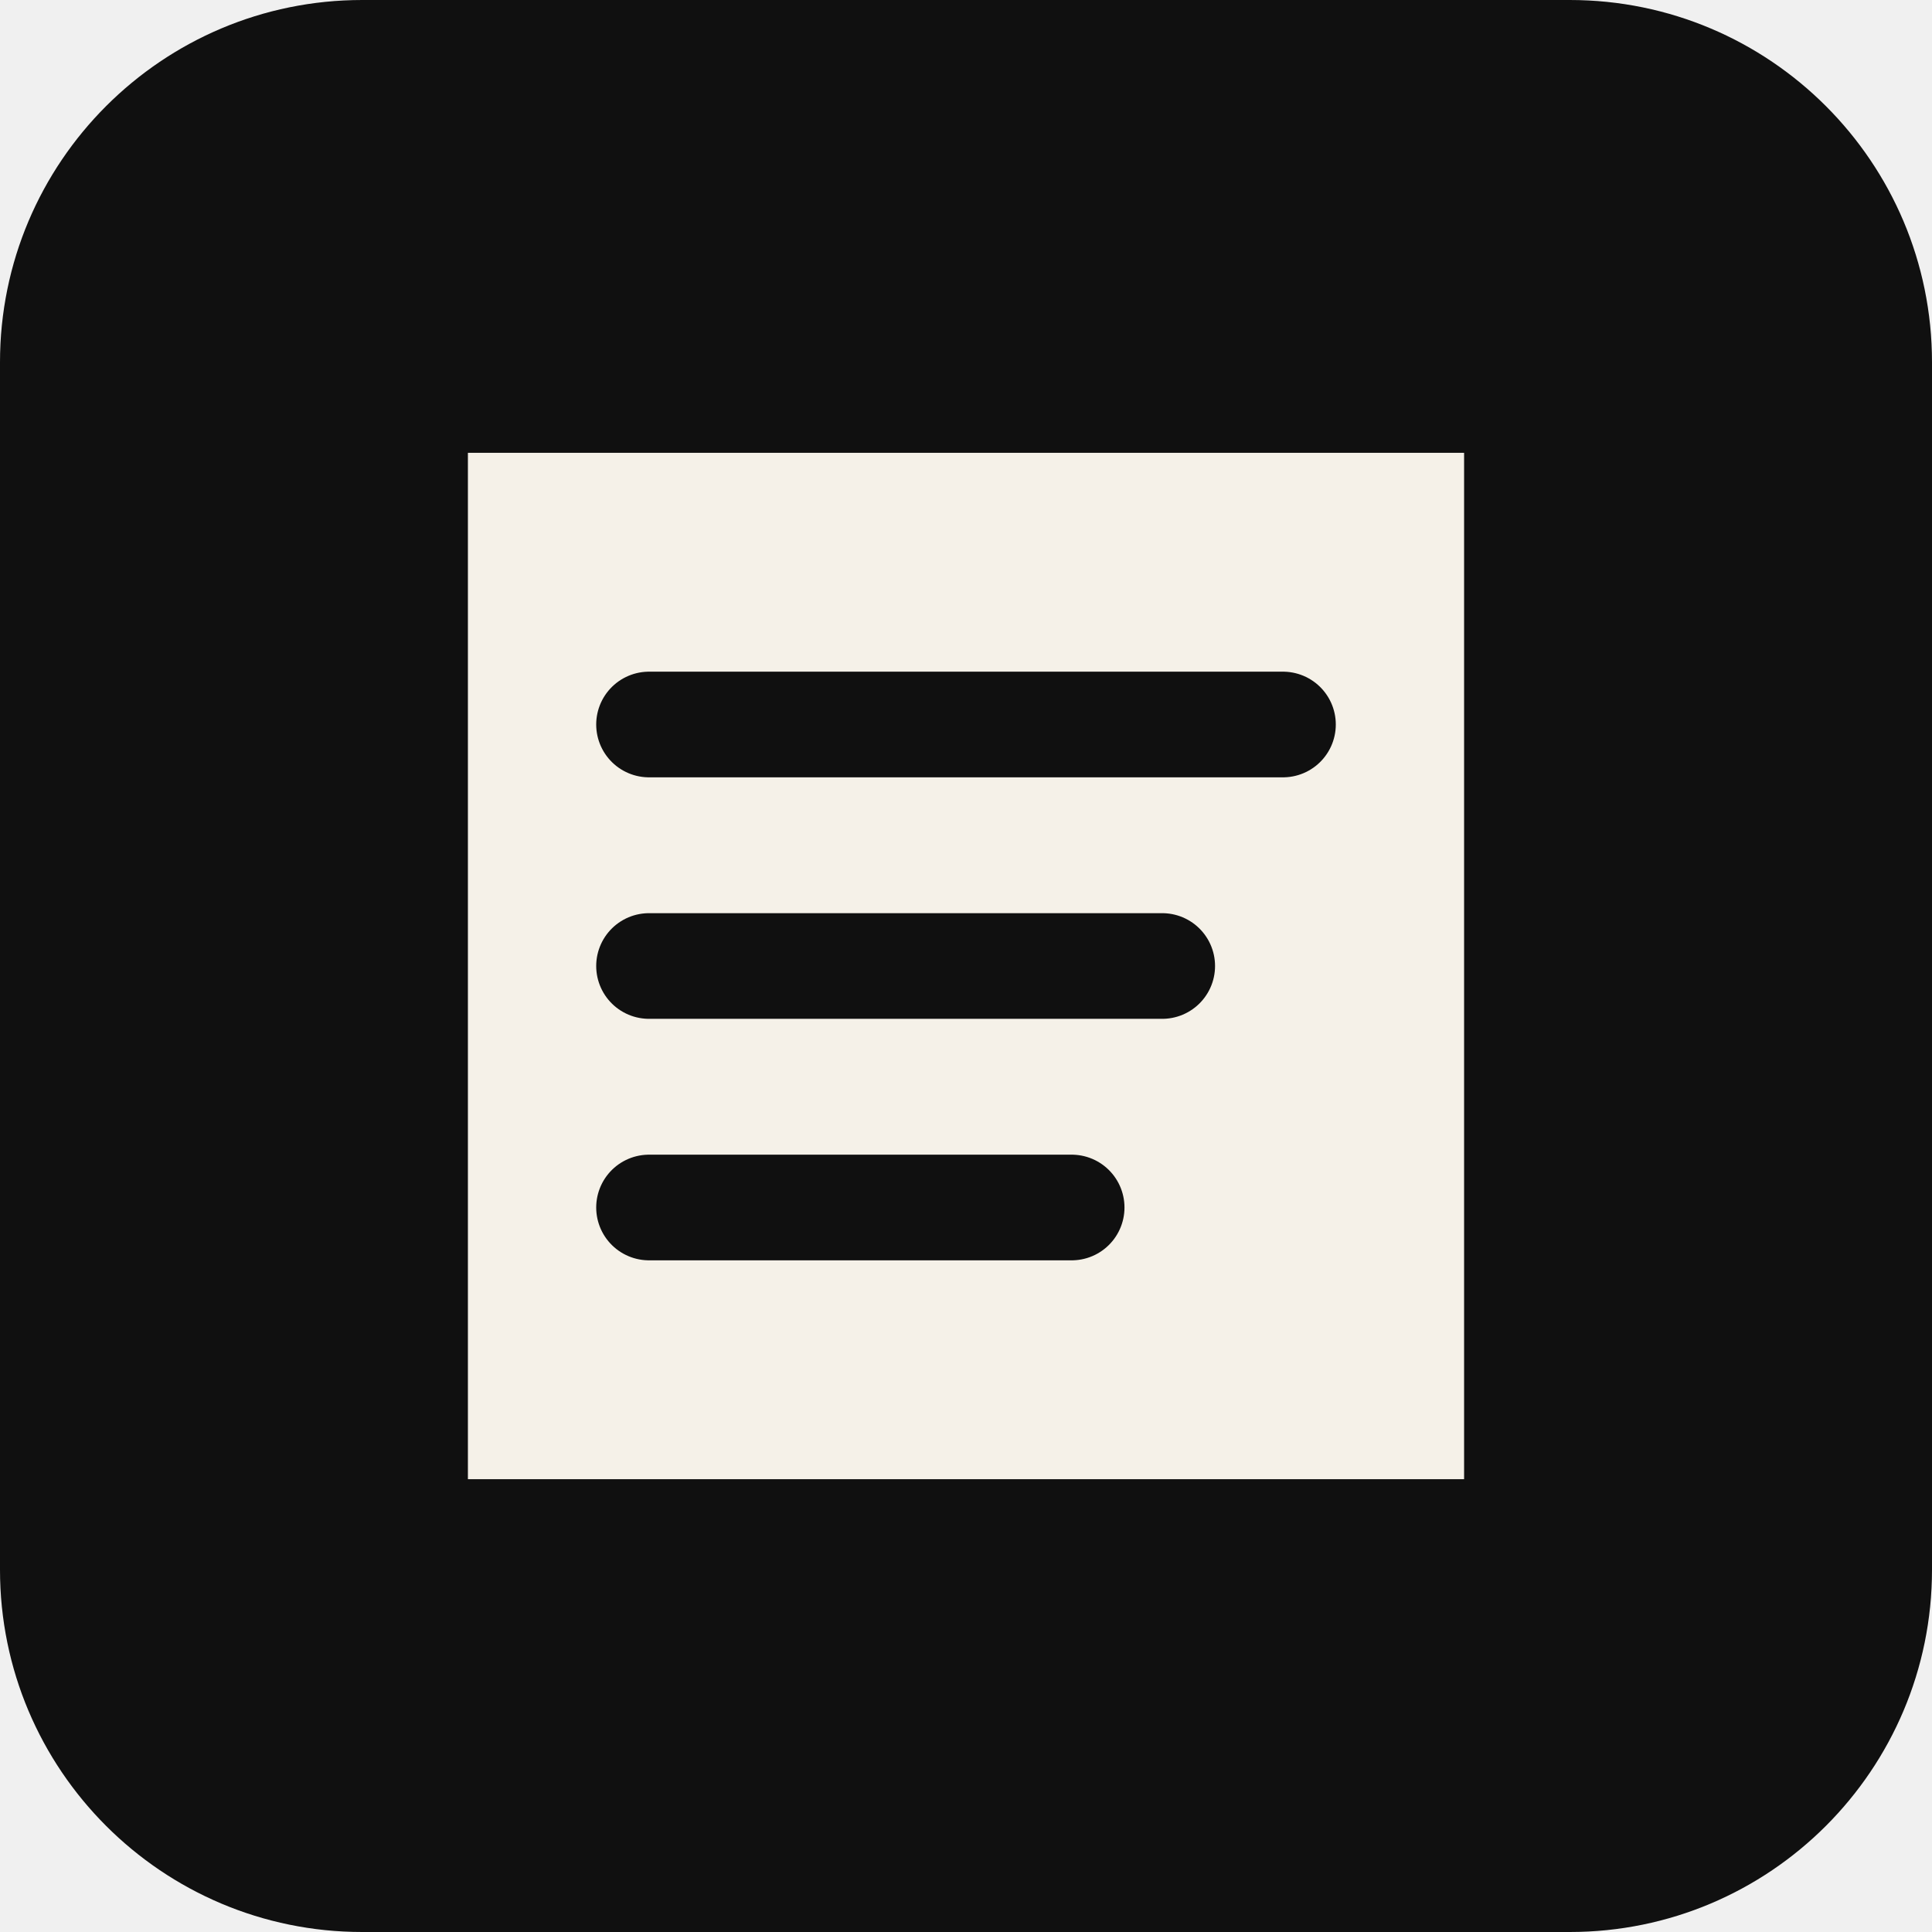
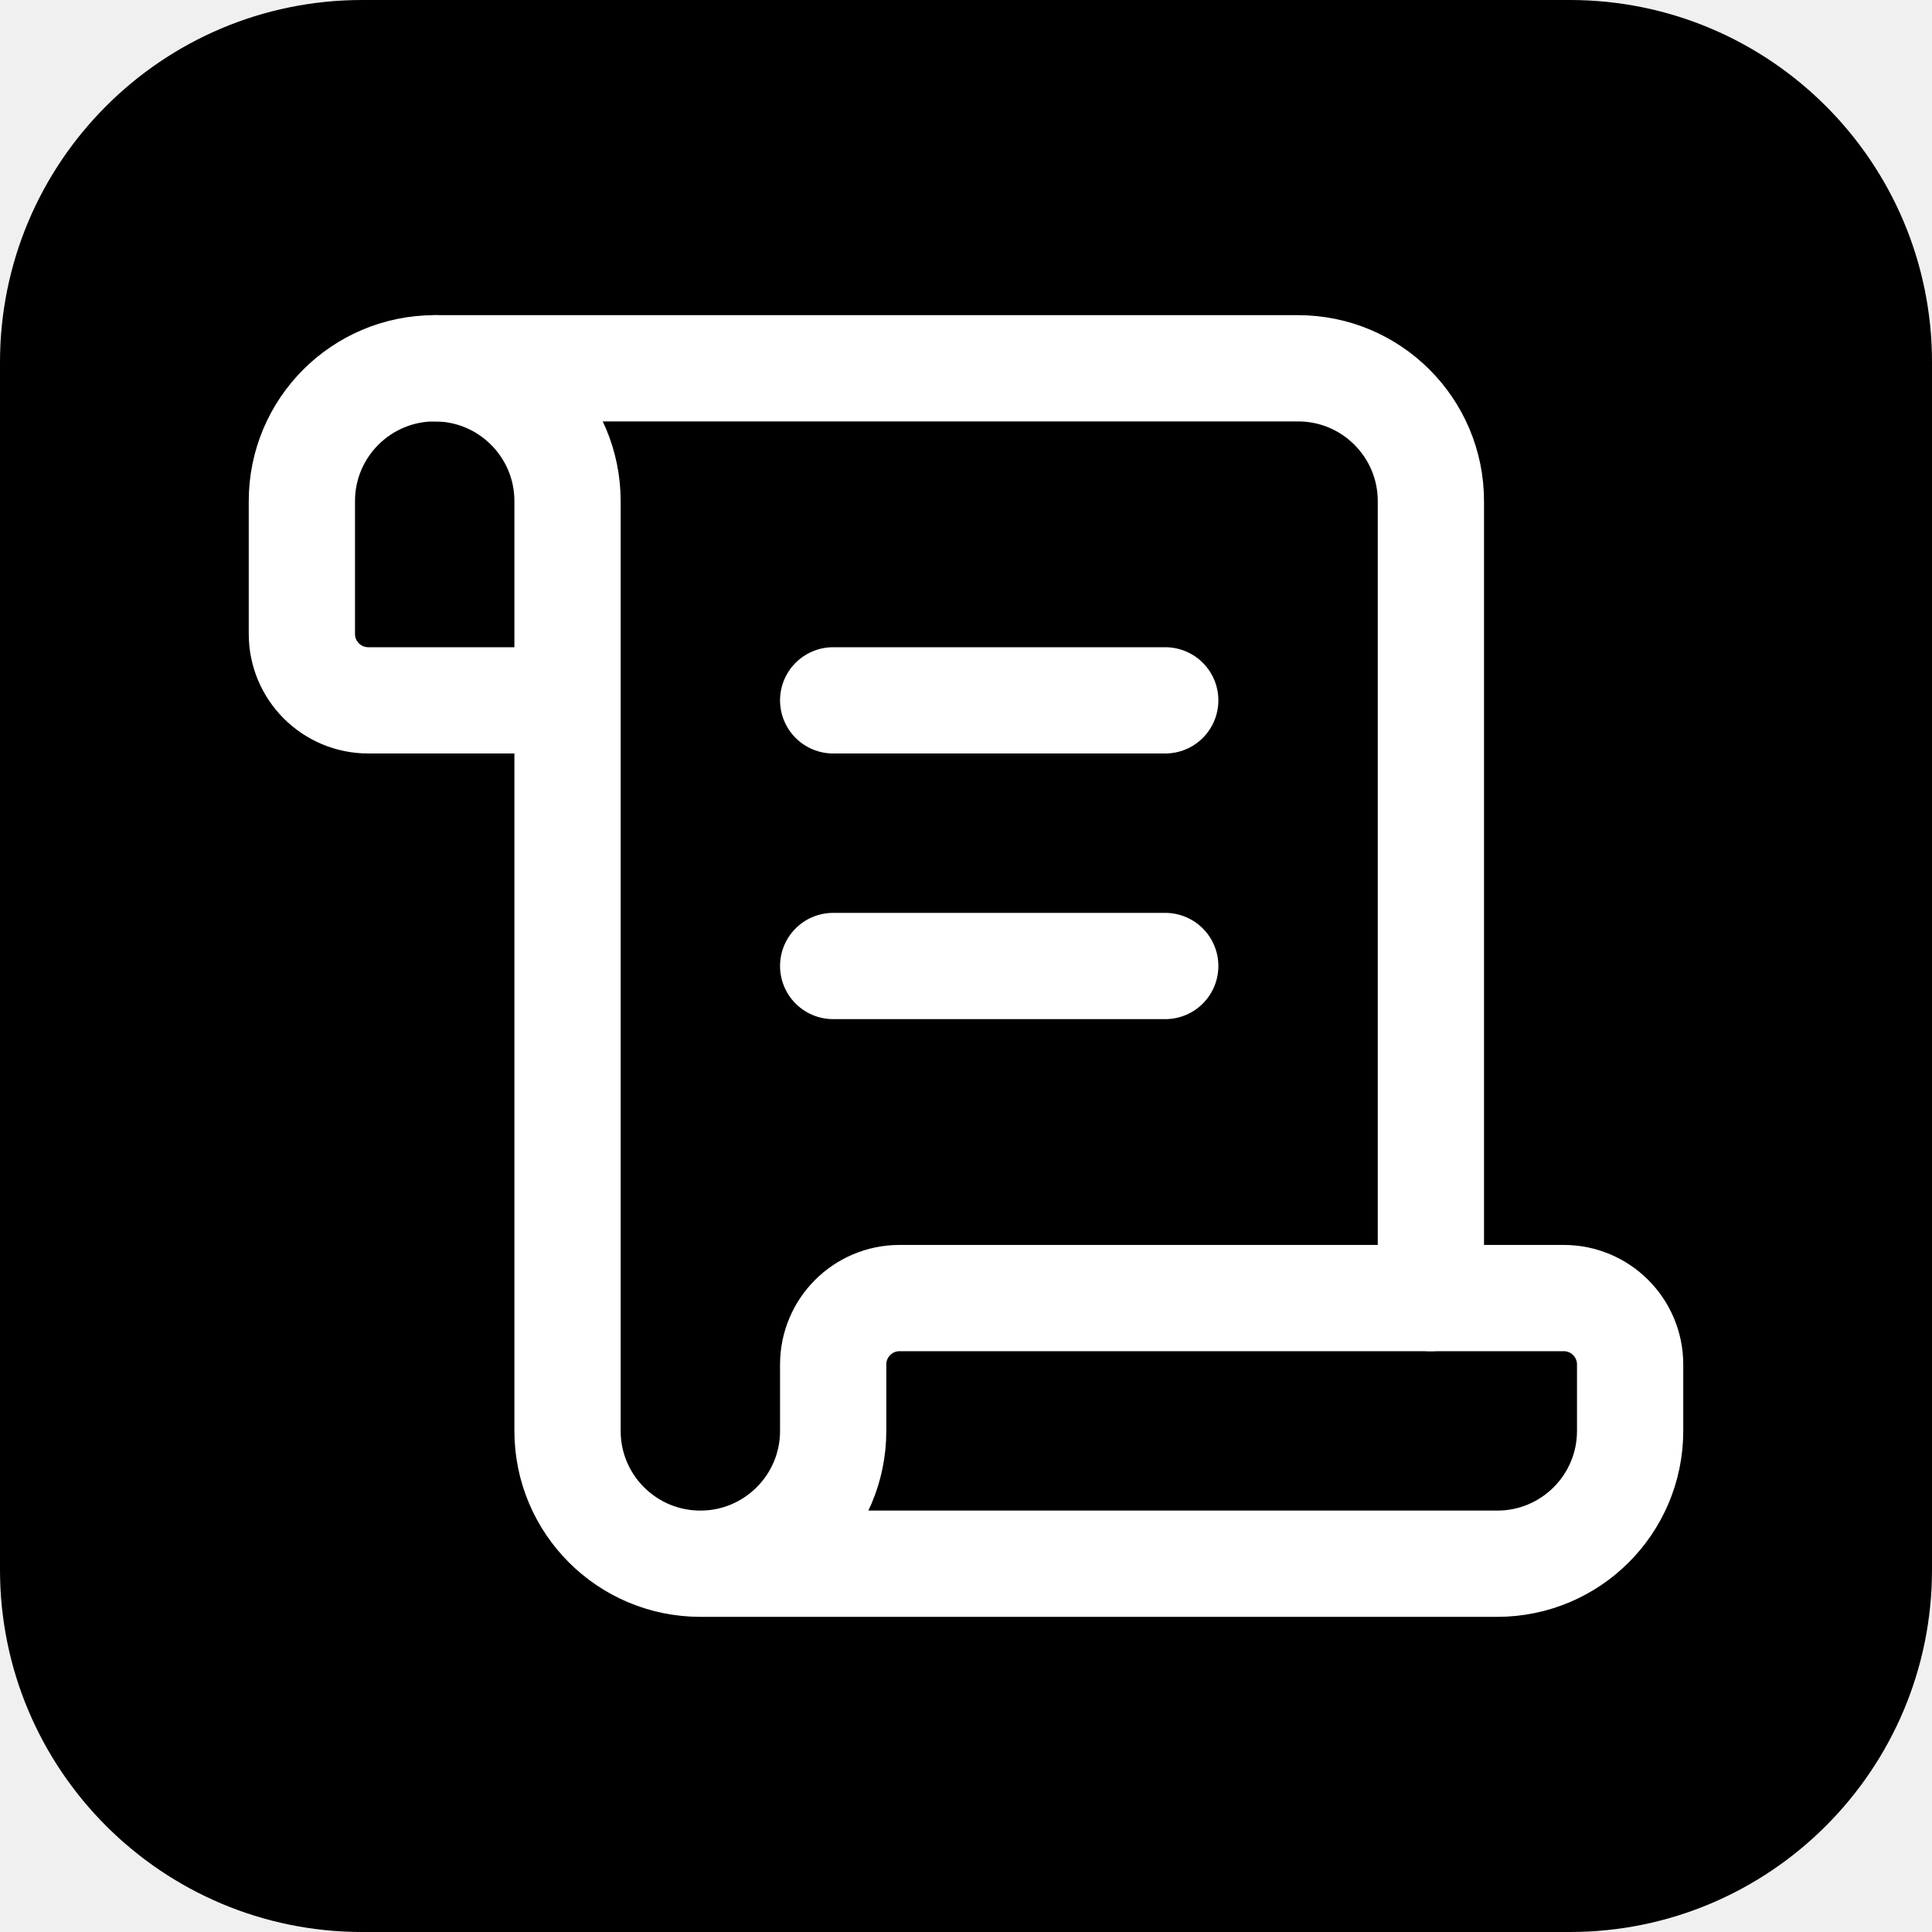
<svg xmlns="http://www.w3.org/2000/svg" viewBox="0 0 128 128">
-   <rect width="128" height="128" rx="24" fill="#101010" />
-   <path d="M31 30h66v68H31z" fill="#f5f1e8" />
-   <path d="M43 48h42M43 64h34M43 80h28" fill="none" stroke="#101010" stroke-width="7" stroke-linecap="round" />
+   <rect width="128" height="128" rx="24" fill="#000" />
+   <g transform="translate(11.2 11.2) scale(4.4)" fill="none" stroke="#fff" stroke-width="1.6" stroke-linecap="round" stroke-linejoin="round">
+     <path d="M15 12h-5" />
+     <path d="M15 8h-5" />
+     <path d="M19 17V5a2 2 0 0 0-2-2H4" />
+     <path d="M8 21h12a2 2 0 0 0 2-2v-1a1 1 0 0 0-1-1H11a1 1 0 0 0-1 1v1a2 2 0 1 1-4 0V5a2 2 0 1 0-4 0v2a1 1 0 0 0 1 1h3" />
+   </g>
</svg>
